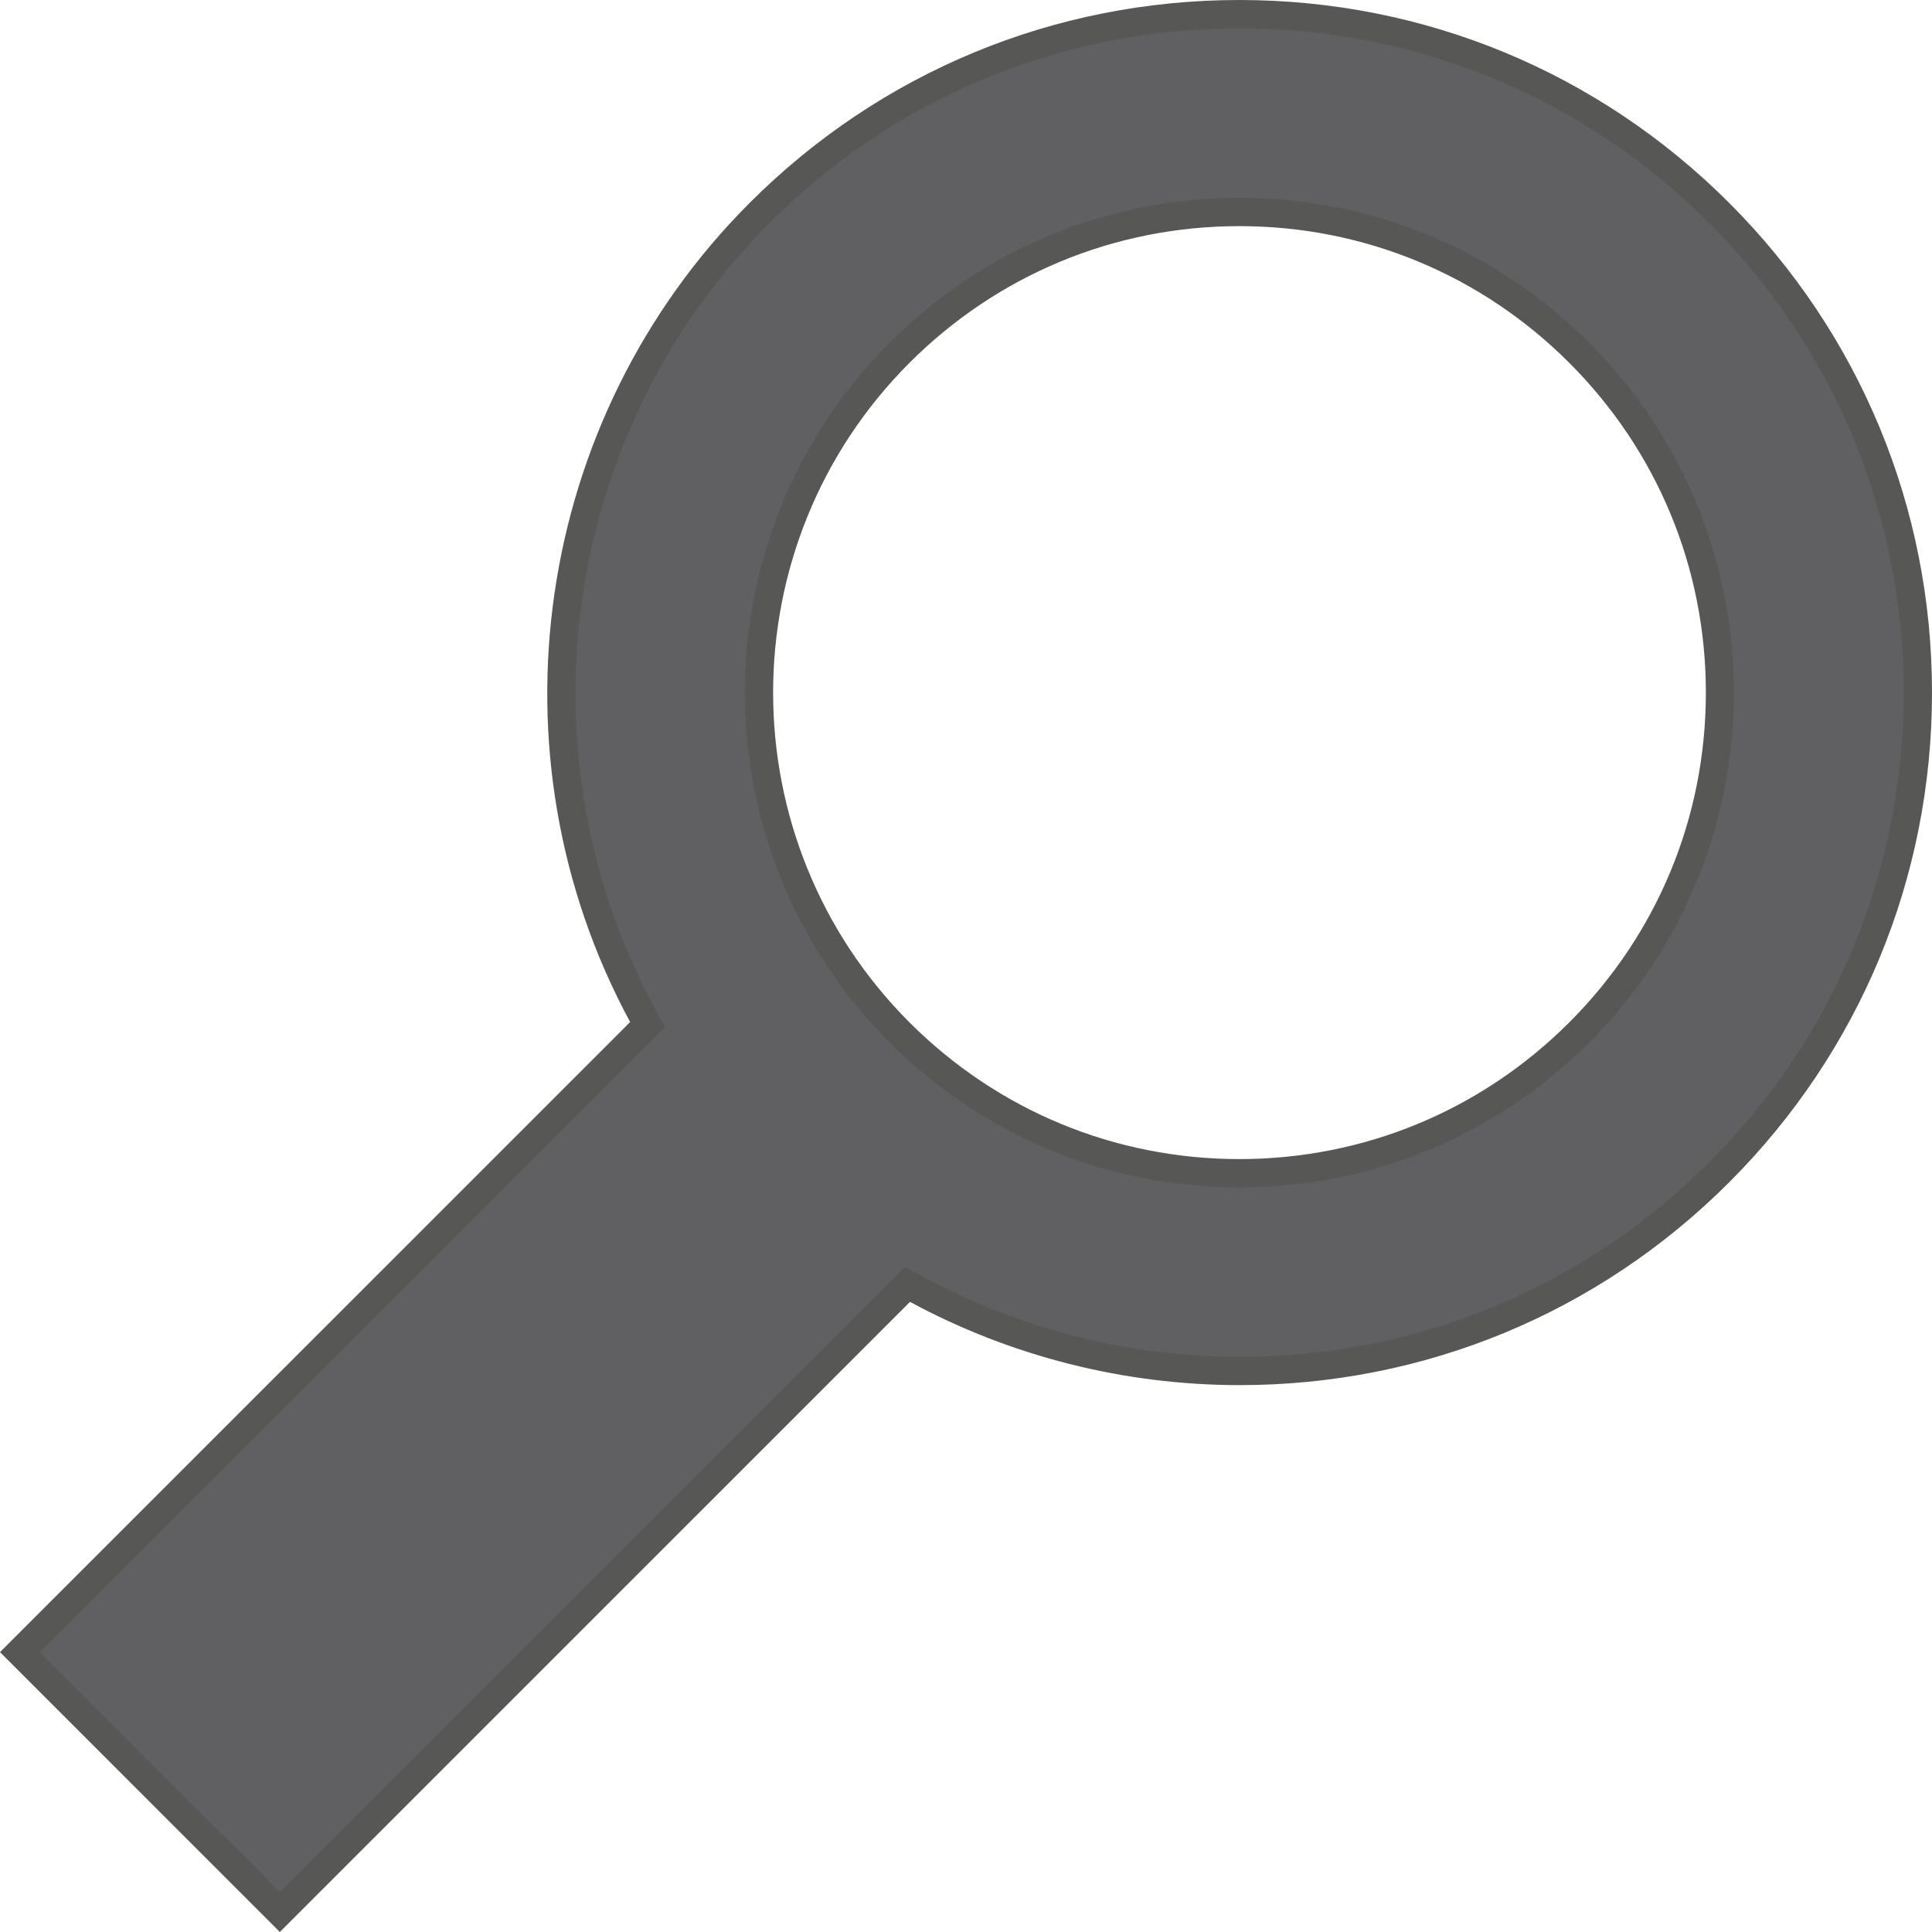
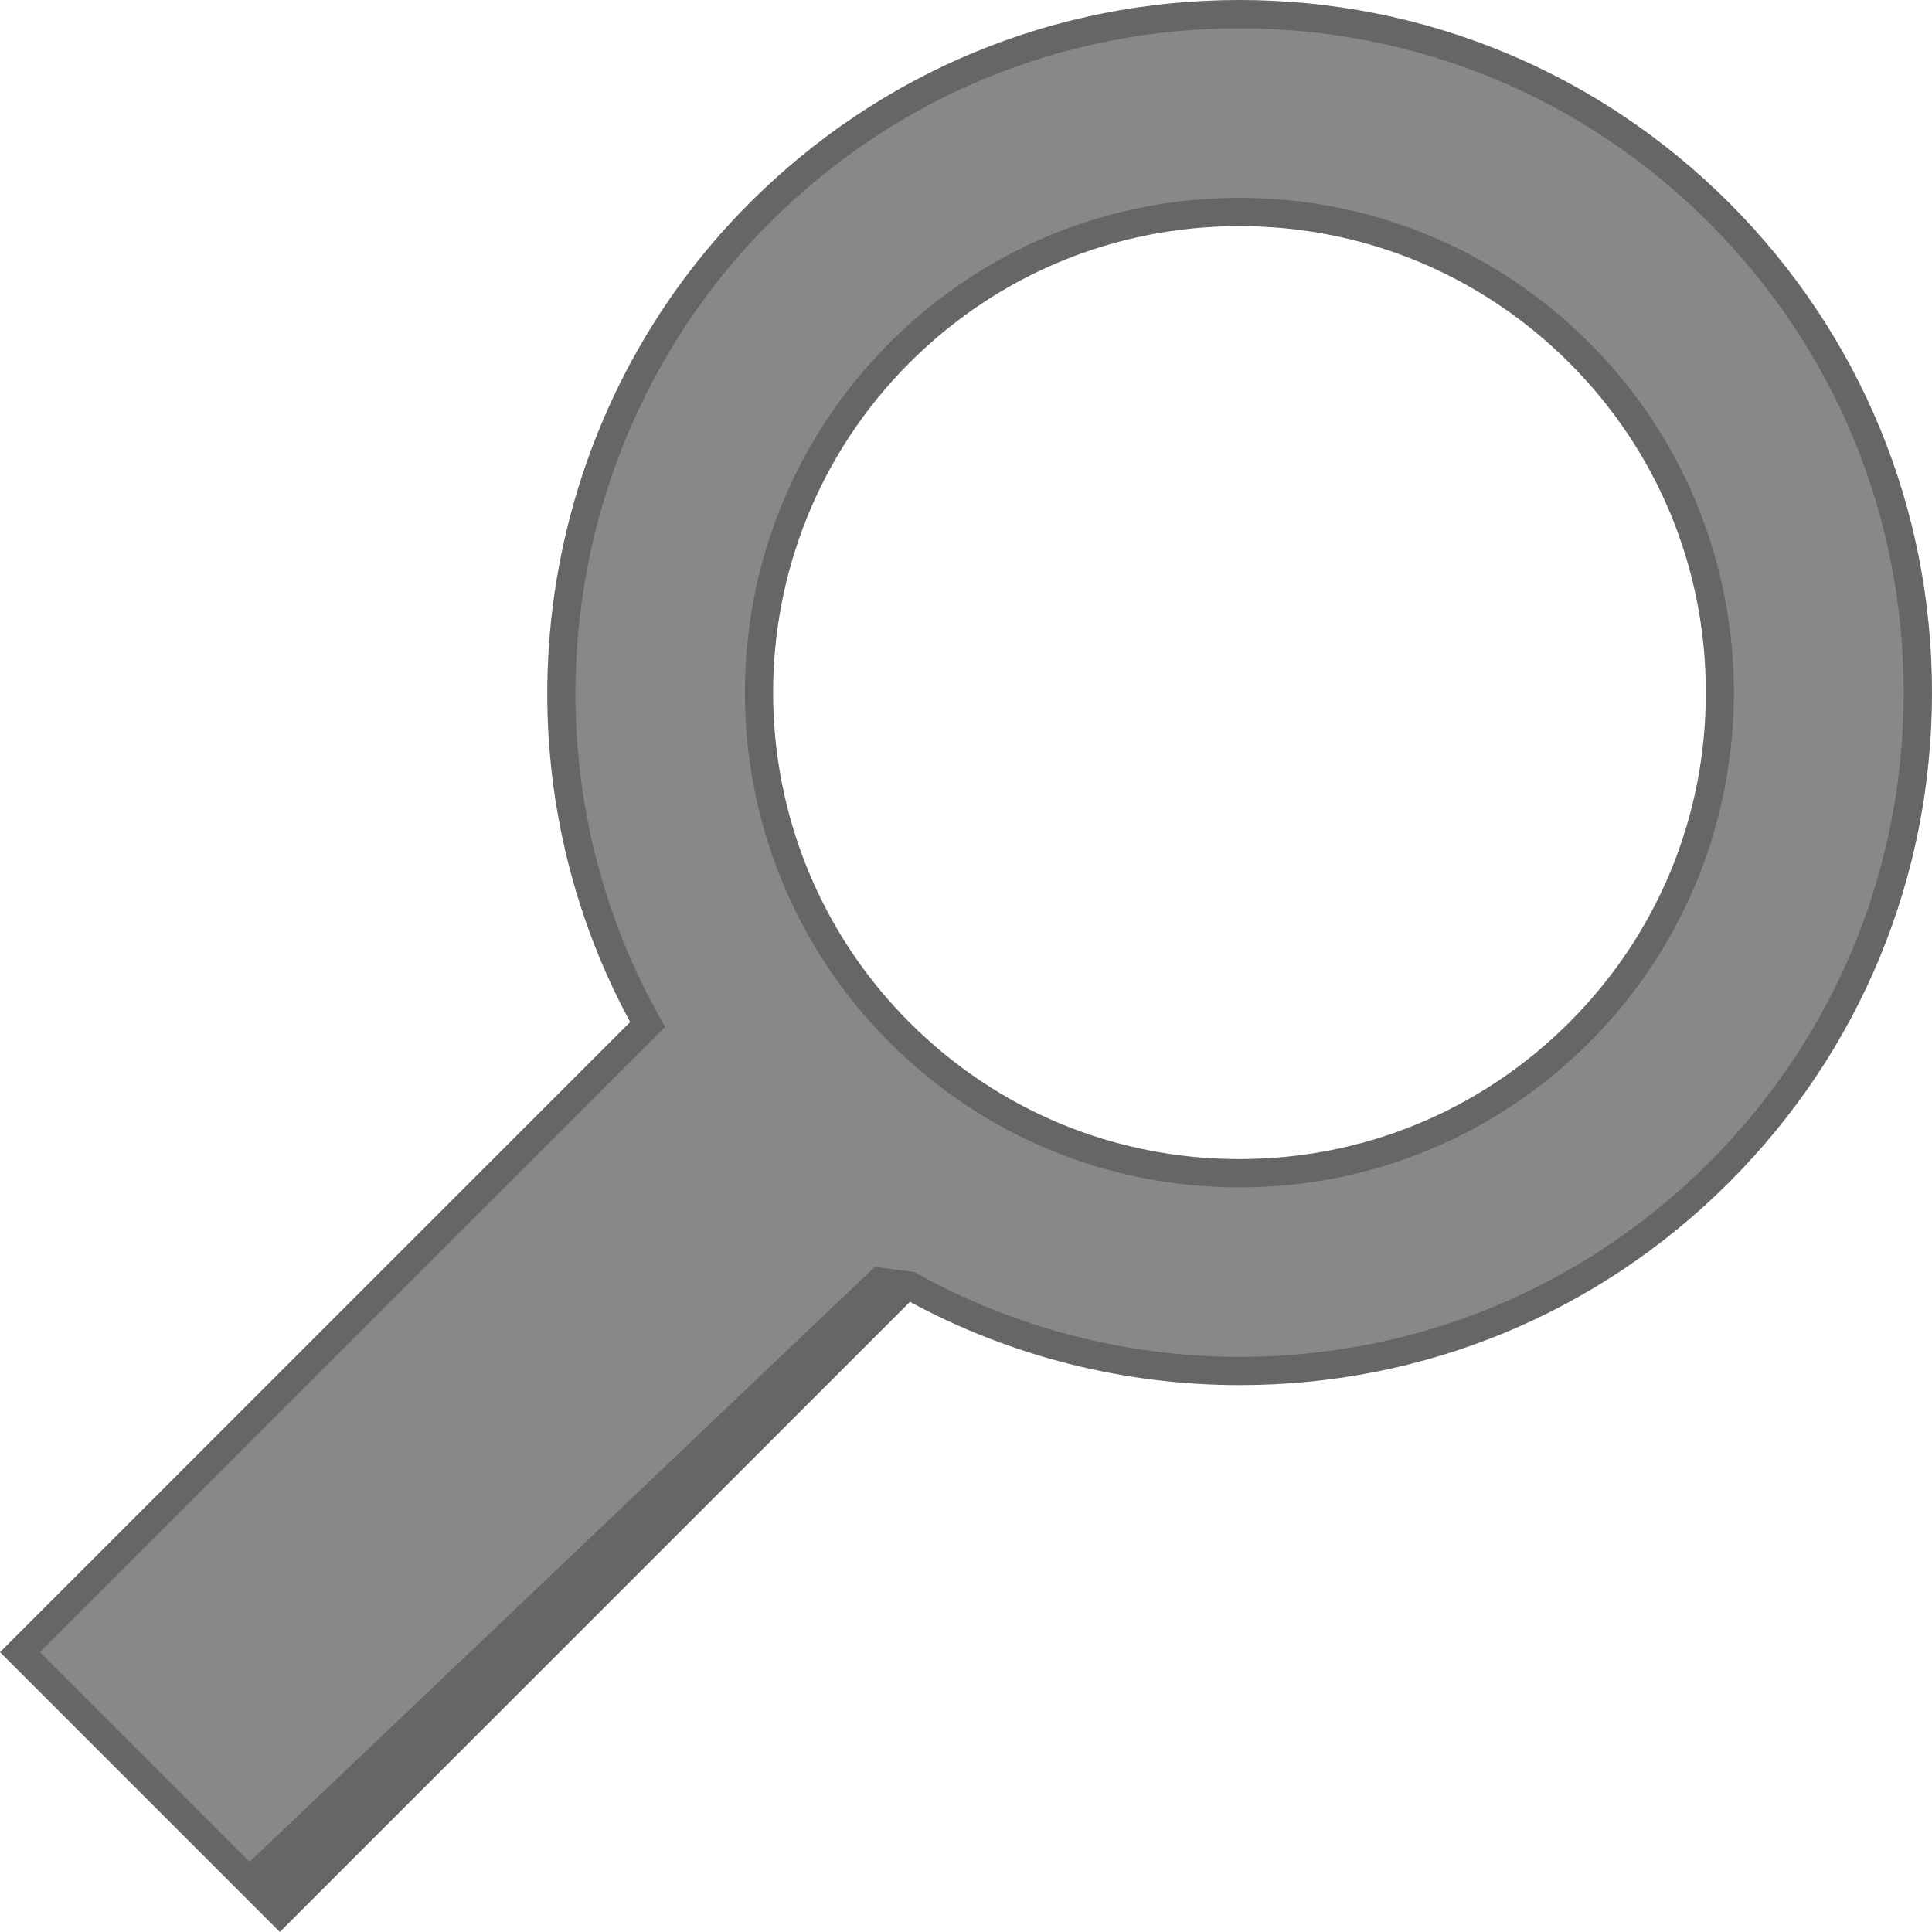
<svg xmlns="http://www.w3.org/2000/svg" version="1.1" id="Ebene_1" x="0px" y="0px" width="64px" height="64px" viewBox="0 0 64 64" enable-background="new 0 0 64 64" xml:space="preserve">
  <g>
-     <path fill="#605F61" d="M25.162,7.051c-7.283,7.284-8.517,18.324-3.708,26.887L0.663,54.729l8.607,8.61l20.792-20.793   c8.562,4.807,19.6,3.575,26.886-3.708c8.776-8.779,8.776-23.01,0-31.787C48.17-1.727,33.94-1.727,25.162,7.051z M52.313,34.201   c-6.22,6.216-16.297,6.216-22.516,0c-6.215-6.217-6.215-16.297,0-22.514c6.219-6.218,16.296-6.218,22.516,0   C58.531,17.904,58.531,27.984,52.313,34.201z" />
-     <path fill="#575756" d="M9.27,64L0,54.729l20.874-20.873c-4.8-8.871-3.197-19.98,3.959-27.135C29.165,2.388,34.927,0,41.056,0   c6.128,0,11.89,2.388,16.225,6.721C61.612,11.054,64,16.816,64,22.944c0,6.129-2.388,11.89-6.72,16.223   c-4.332,4.331-10.091,6.717-16.215,6.717c-0.001,0-0.001,0-0.001,0c-3.816,0-7.585-0.953-10.919-2.758L9.27,64z M1.325,54.729   l7.945,7.946l20.71-20.709l0.311,0.173c3.272,1.836,6.997,2.809,10.773,2.809h0.001c5.874,0,11.398-2.289,15.552-6.441   c4.157-4.157,6.446-9.684,6.446-15.562S60.774,11.54,56.617,7.383c-4.155-4.157-9.684-6.446-15.562-6.446   c-5.879,0-11.404,2.289-15.562,6.446c-6.944,6.943-8.437,17.769-3.633,26.325l0.173,0.309L1.325,54.729z M41.056,39.333   c-4.377,0-8.493-1.705-11.587-4.801c-6.39-6.391-6.39-16.786,0-23.176c3.094-3.096,7.21-4.801,11.587-4.801   c4.378,0,8.492,1.705,11.59,4.801c6.388,6.39,6.388,16.785,0,23.176C49.548,37.628,45.434,39.333,41.056,39.333z M41.056,7.491   c-4.128,0-8.008,1.608-10.926,4.526c-6.026,6.025-6.026,15.828,0,21.853c2.918,2.917,6.798,4.526,10.926,4.526   c4.127,0,8.008-1.609,10.926-4.526c2.92-2.918,4.527-6.798,4.527-10.926c0-4.127-1.607-8.008-4.527-10.927   C49.063,9.1,45.183,7.491,41.056,7.491z" />
+     <path fill="#888888" d="M25.162,7.051c-7.283,7.284-8.517,18.324-3.708,26.887L0.663,54.729l8.607,8.61l20.792-20.793   c8.562,4.808,19.6,3.575,26.886-3.708c8.776-8.779,8.776-23.01,0-31.787C48.17-1.727,33.939-1.727,25.162,7.051z M52.312,34.201   c-6.22,6.216-16.297,6.216-22.516,0c-6.215-6.217-6.215-16.297,0-22.514c6.219-6.218,16.296-6.218,22.516,0   C58.531,17.904,58.531,27.984,52.312,34.201z" />
+     <path fill="#666666" d="M9.27,64L0,54.729l20.874-20.873c-4.8-8.871-3.197-19.979,3.959-27.134C29.165,2.388,34.927,0,41.057,0   c6.127,0,11.889,2.388,16.225,6.721C61.611,11.054,64,16.816,64,22.944c0,6.129-2.389,11.89-6.721,16.223   c-4.331,4.331-10.09,6.717-16.215,6.717l0,0c-3.816,0-7.586-0.952-10.919-2.758L9.27,64z M1.325,54.729l6.945,6.946l20.71-19.709   l1.311,0.173c3.271,1.836,6.997,2.81,10.773,2.81l0,0c5.875,0,11.398-2.289,15.553-6.441c4.156-4.157,6.445-9.684,6.445-15.562   c0-5.878-2.289-11.405-6.445-15.562c-4.155-4.157-9.684-6.446-15.562-6.446S29.651,3.226,25.493,7.383   c-6.944,6.943-8.437,17.769-3.633,26.325l0.173,0.31L1.325,54.729z M41.057,39.333c-4.377,0-8.494-1.705-11.588-4.801   c-6.39-6.391-6.39-16.786,0-23.176c3.094-3.096,7.211-4.801,11.588-4.801s8.491,1.705,11.59,4.801   c6.388,6.39,6.388,16.785,0,23.176C49.548,37.628,45.434,39.333,41.057,39.333z M41.057,7.491c-4.129,0-8.009,1.608-10.927,4.526   c-6.026,6.025-6.026,15.828,0,21.853c2.918,2.917,6.798,4.526,10.927,4.526c4.127,0,8.008-1.609,10.926-4.526   c2.92-2.918,4.526-6.798,4.526-10.926c0-4.127-1.606-8.008-4.526-10.927C49.062,9.1,45.184,7.491,41.057,7.491z" />
  </g>
</svg>
